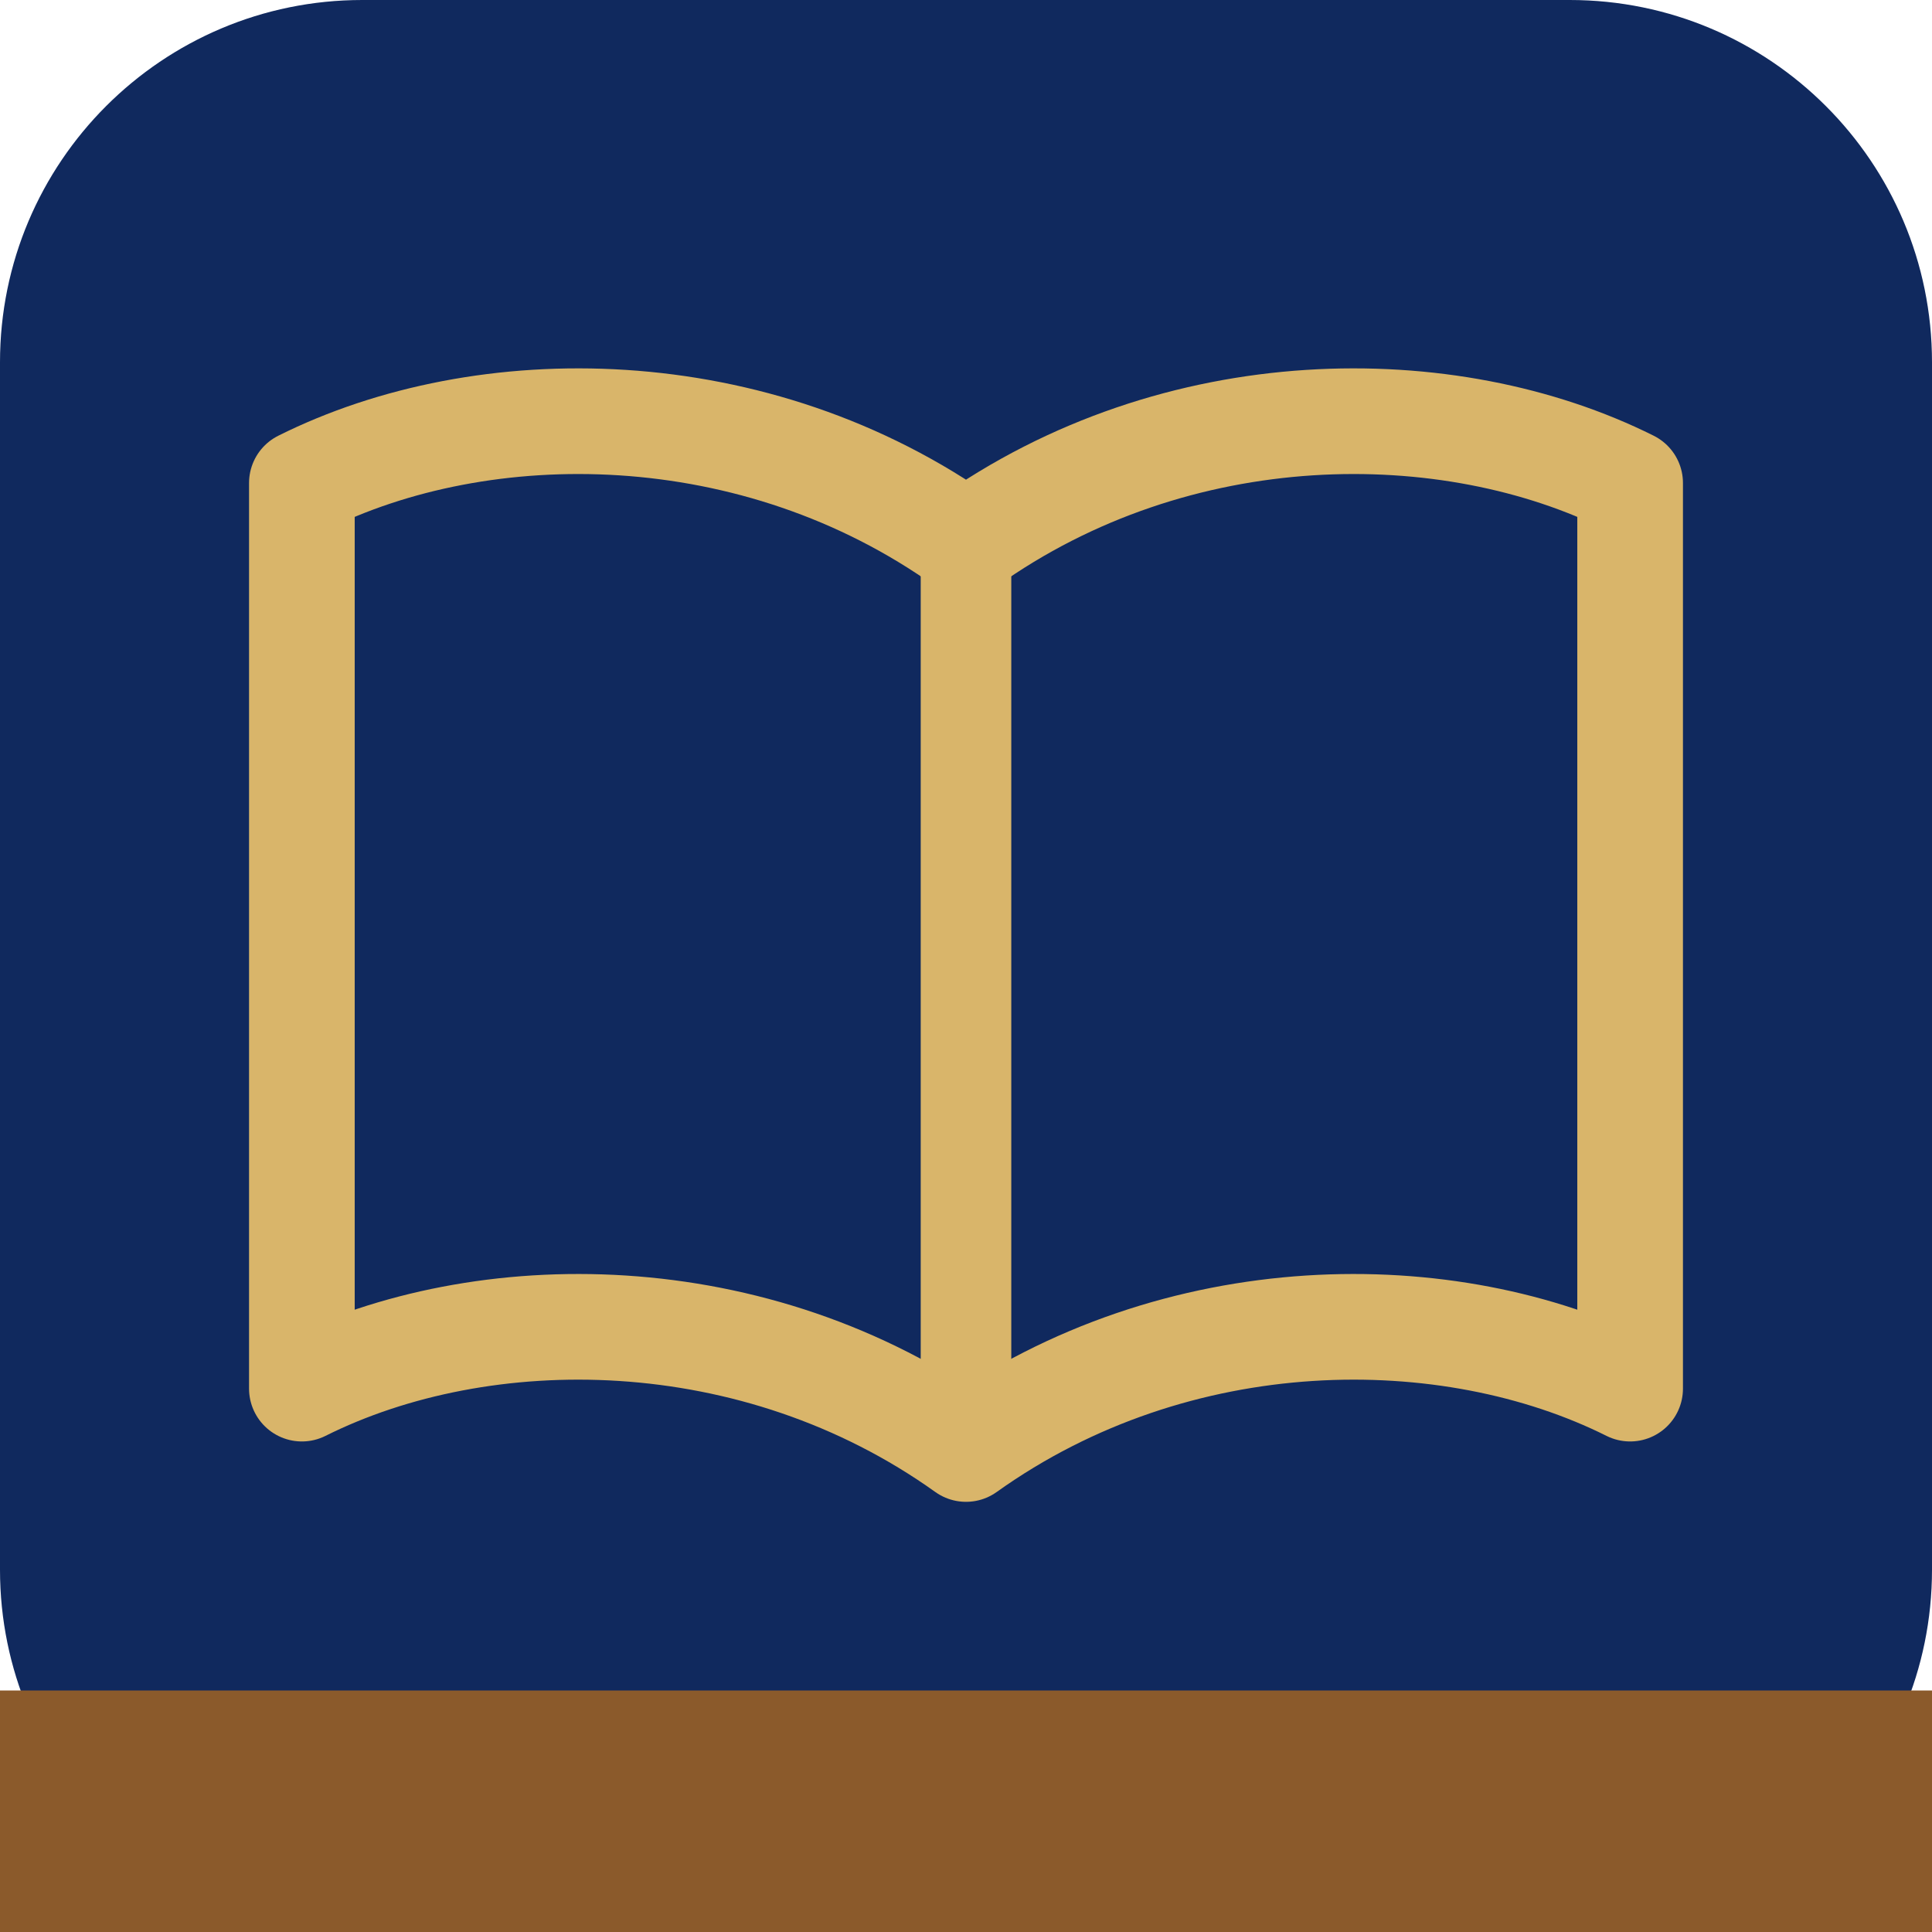
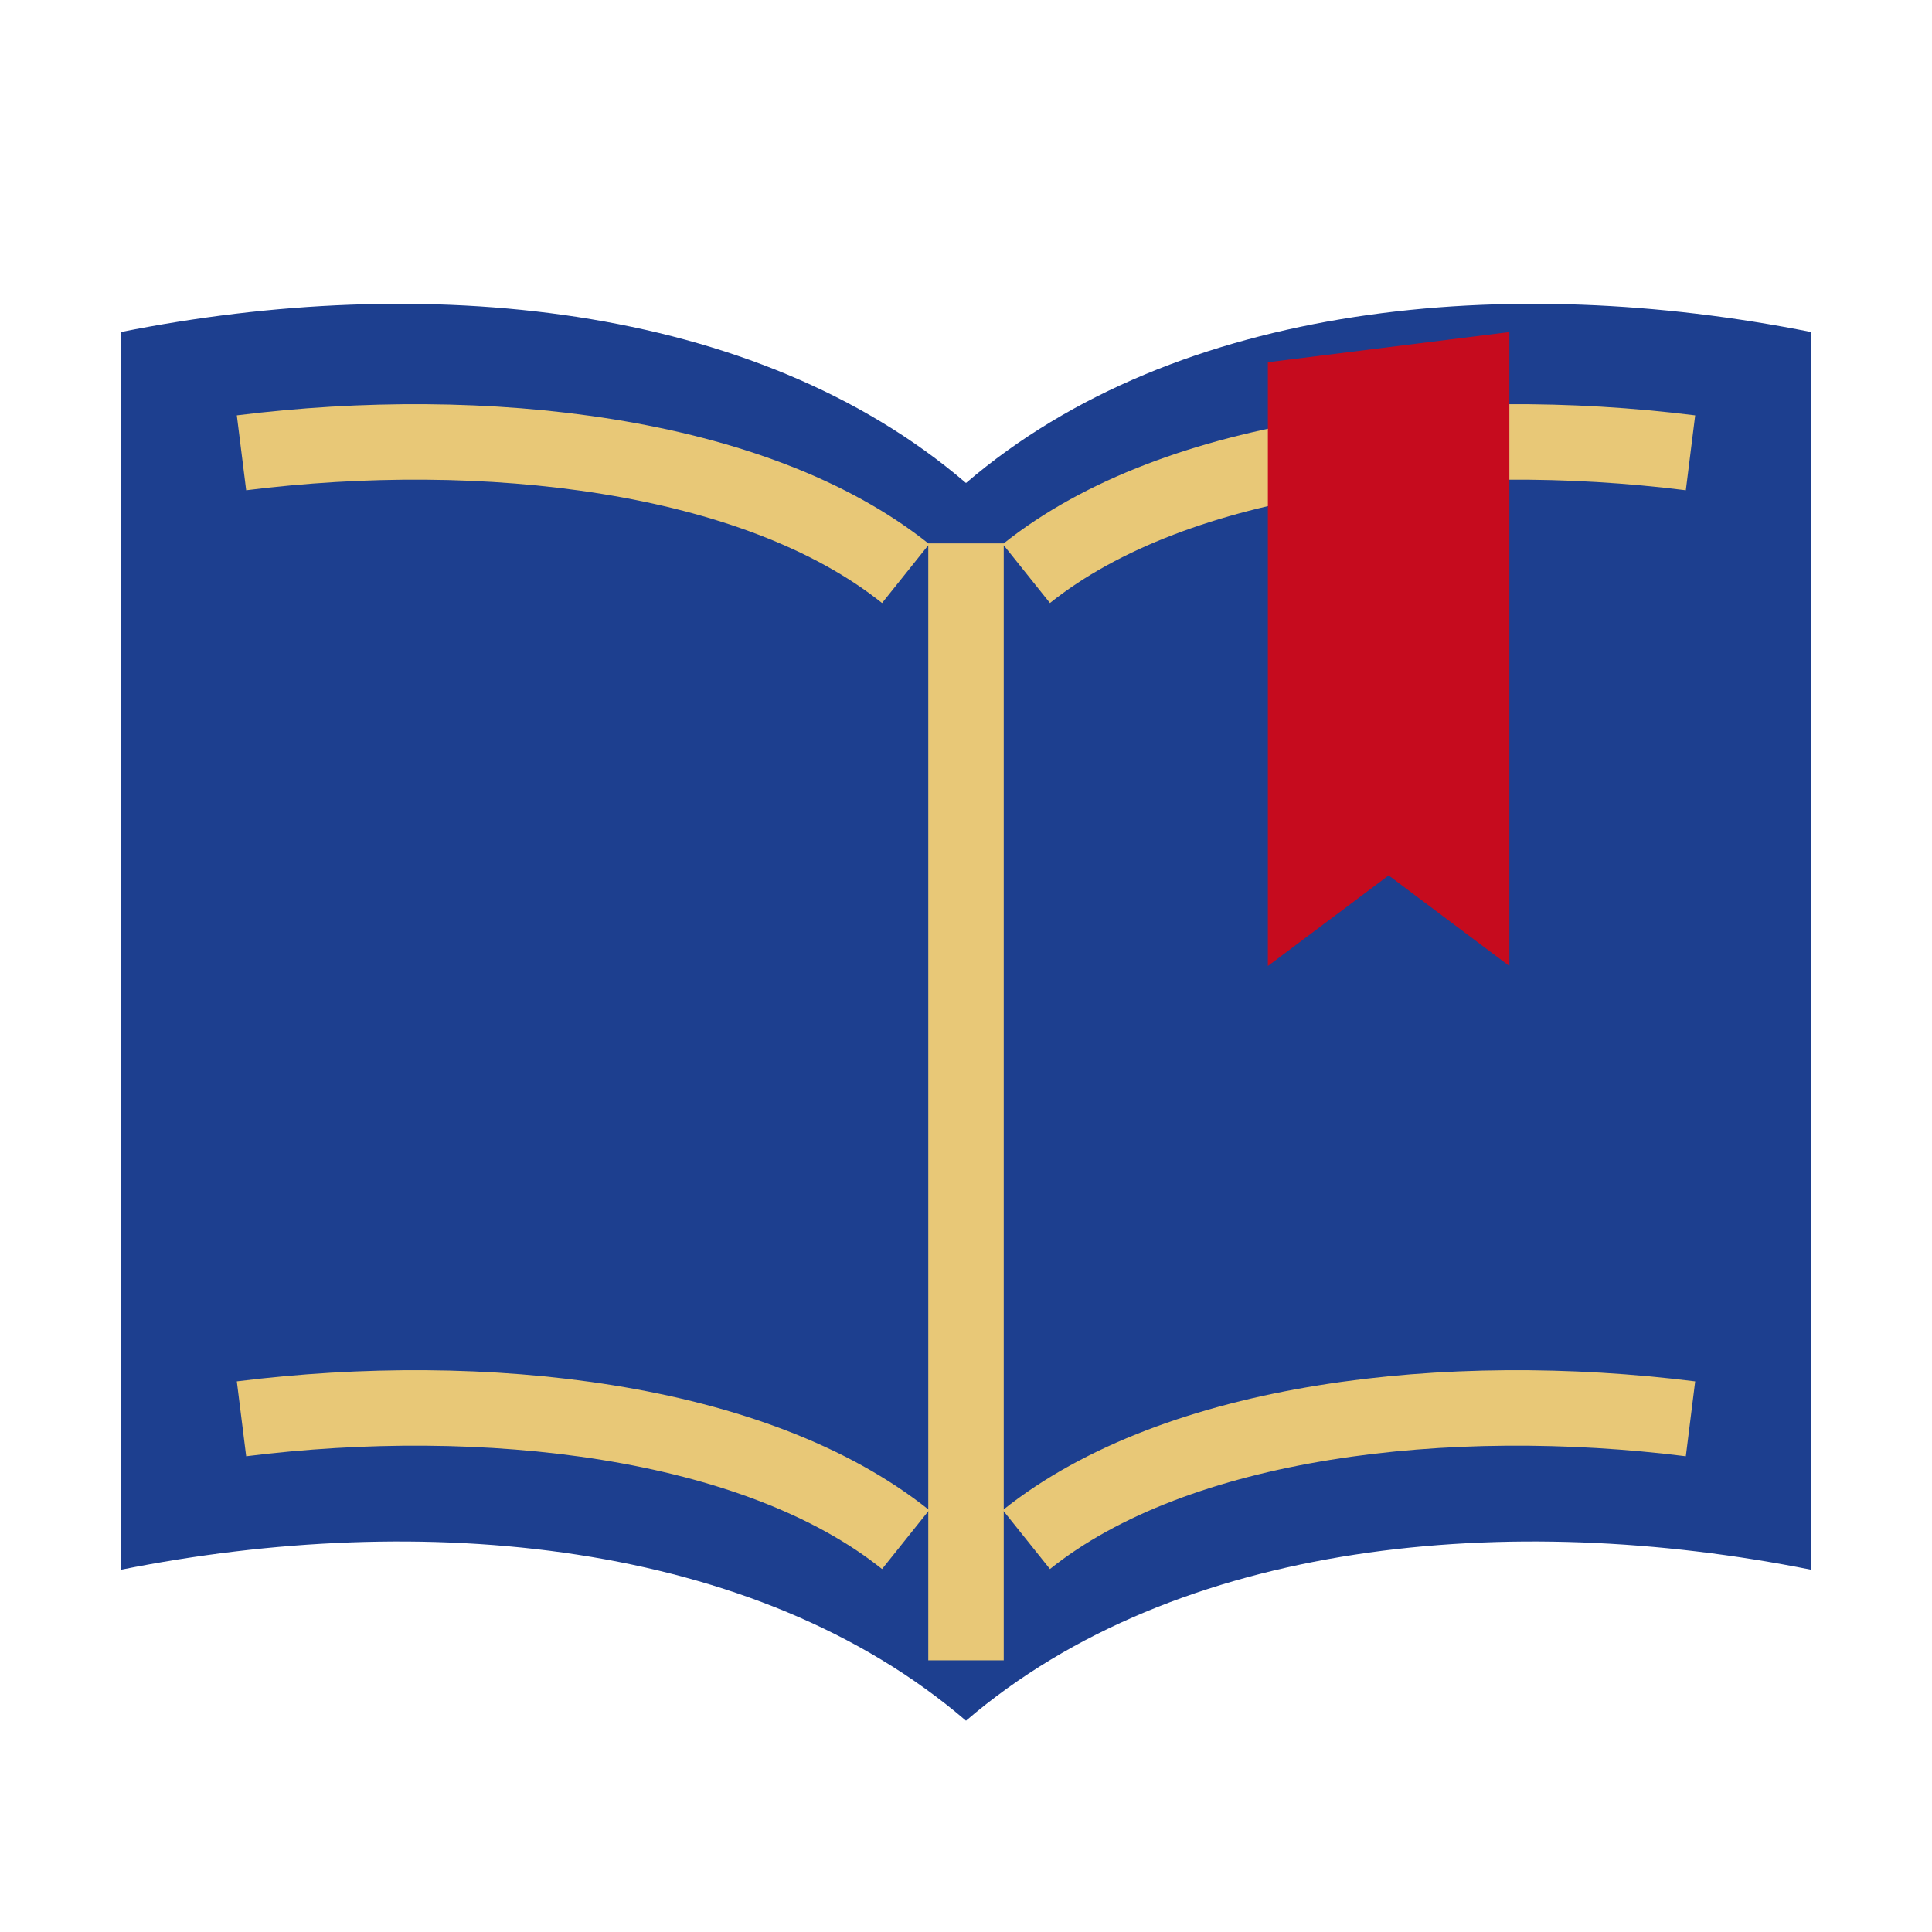
<svg xmlns="http://www.w3.org/2000/svg" viewBox="0 0 64 64">
-   <rect width="64" height="64" rx="12" fill="#10295e" />
-   <path d="M32 18c-7-5-16-5-22-2v30c6-3 15-3 22 2 7-5 16-5 22-2V16c-6-3-15-3-22 2z" fill="none" stroke="#d9b56a" stroke-width="3.5" stroke-linejoin="round" />
-   <path d="M32 18v30" stroke="#d9b56a" stroke-width="3" />
-   <rect x="0" y="56" width="64" height="8" fill="#8b5a2b" />
+   <path d="M32 16C25 10 14 9 4 11v41c10-2 21-1 28 5 7-6 18-7 28-5V11c-10-2-21-1-28 5Z" fill="#1d3f8f" />
+   <path d="M32 18v37M8 15c8-1 17 0 22 4M56 15c-8-1-17 0-22 4" fill="none" stroke="#e8c877" stroke-width="2.5" />
+   <path d="M8 47c8-1 17 0 22 4M56 47c-8-1-17 0-22 4" fill="none" stroke="#e8c877" stroke-width="2.5" />
+   <path d="M42 12v20l4-3 4 3V11" fill="#c60b1e" />
</svg>
